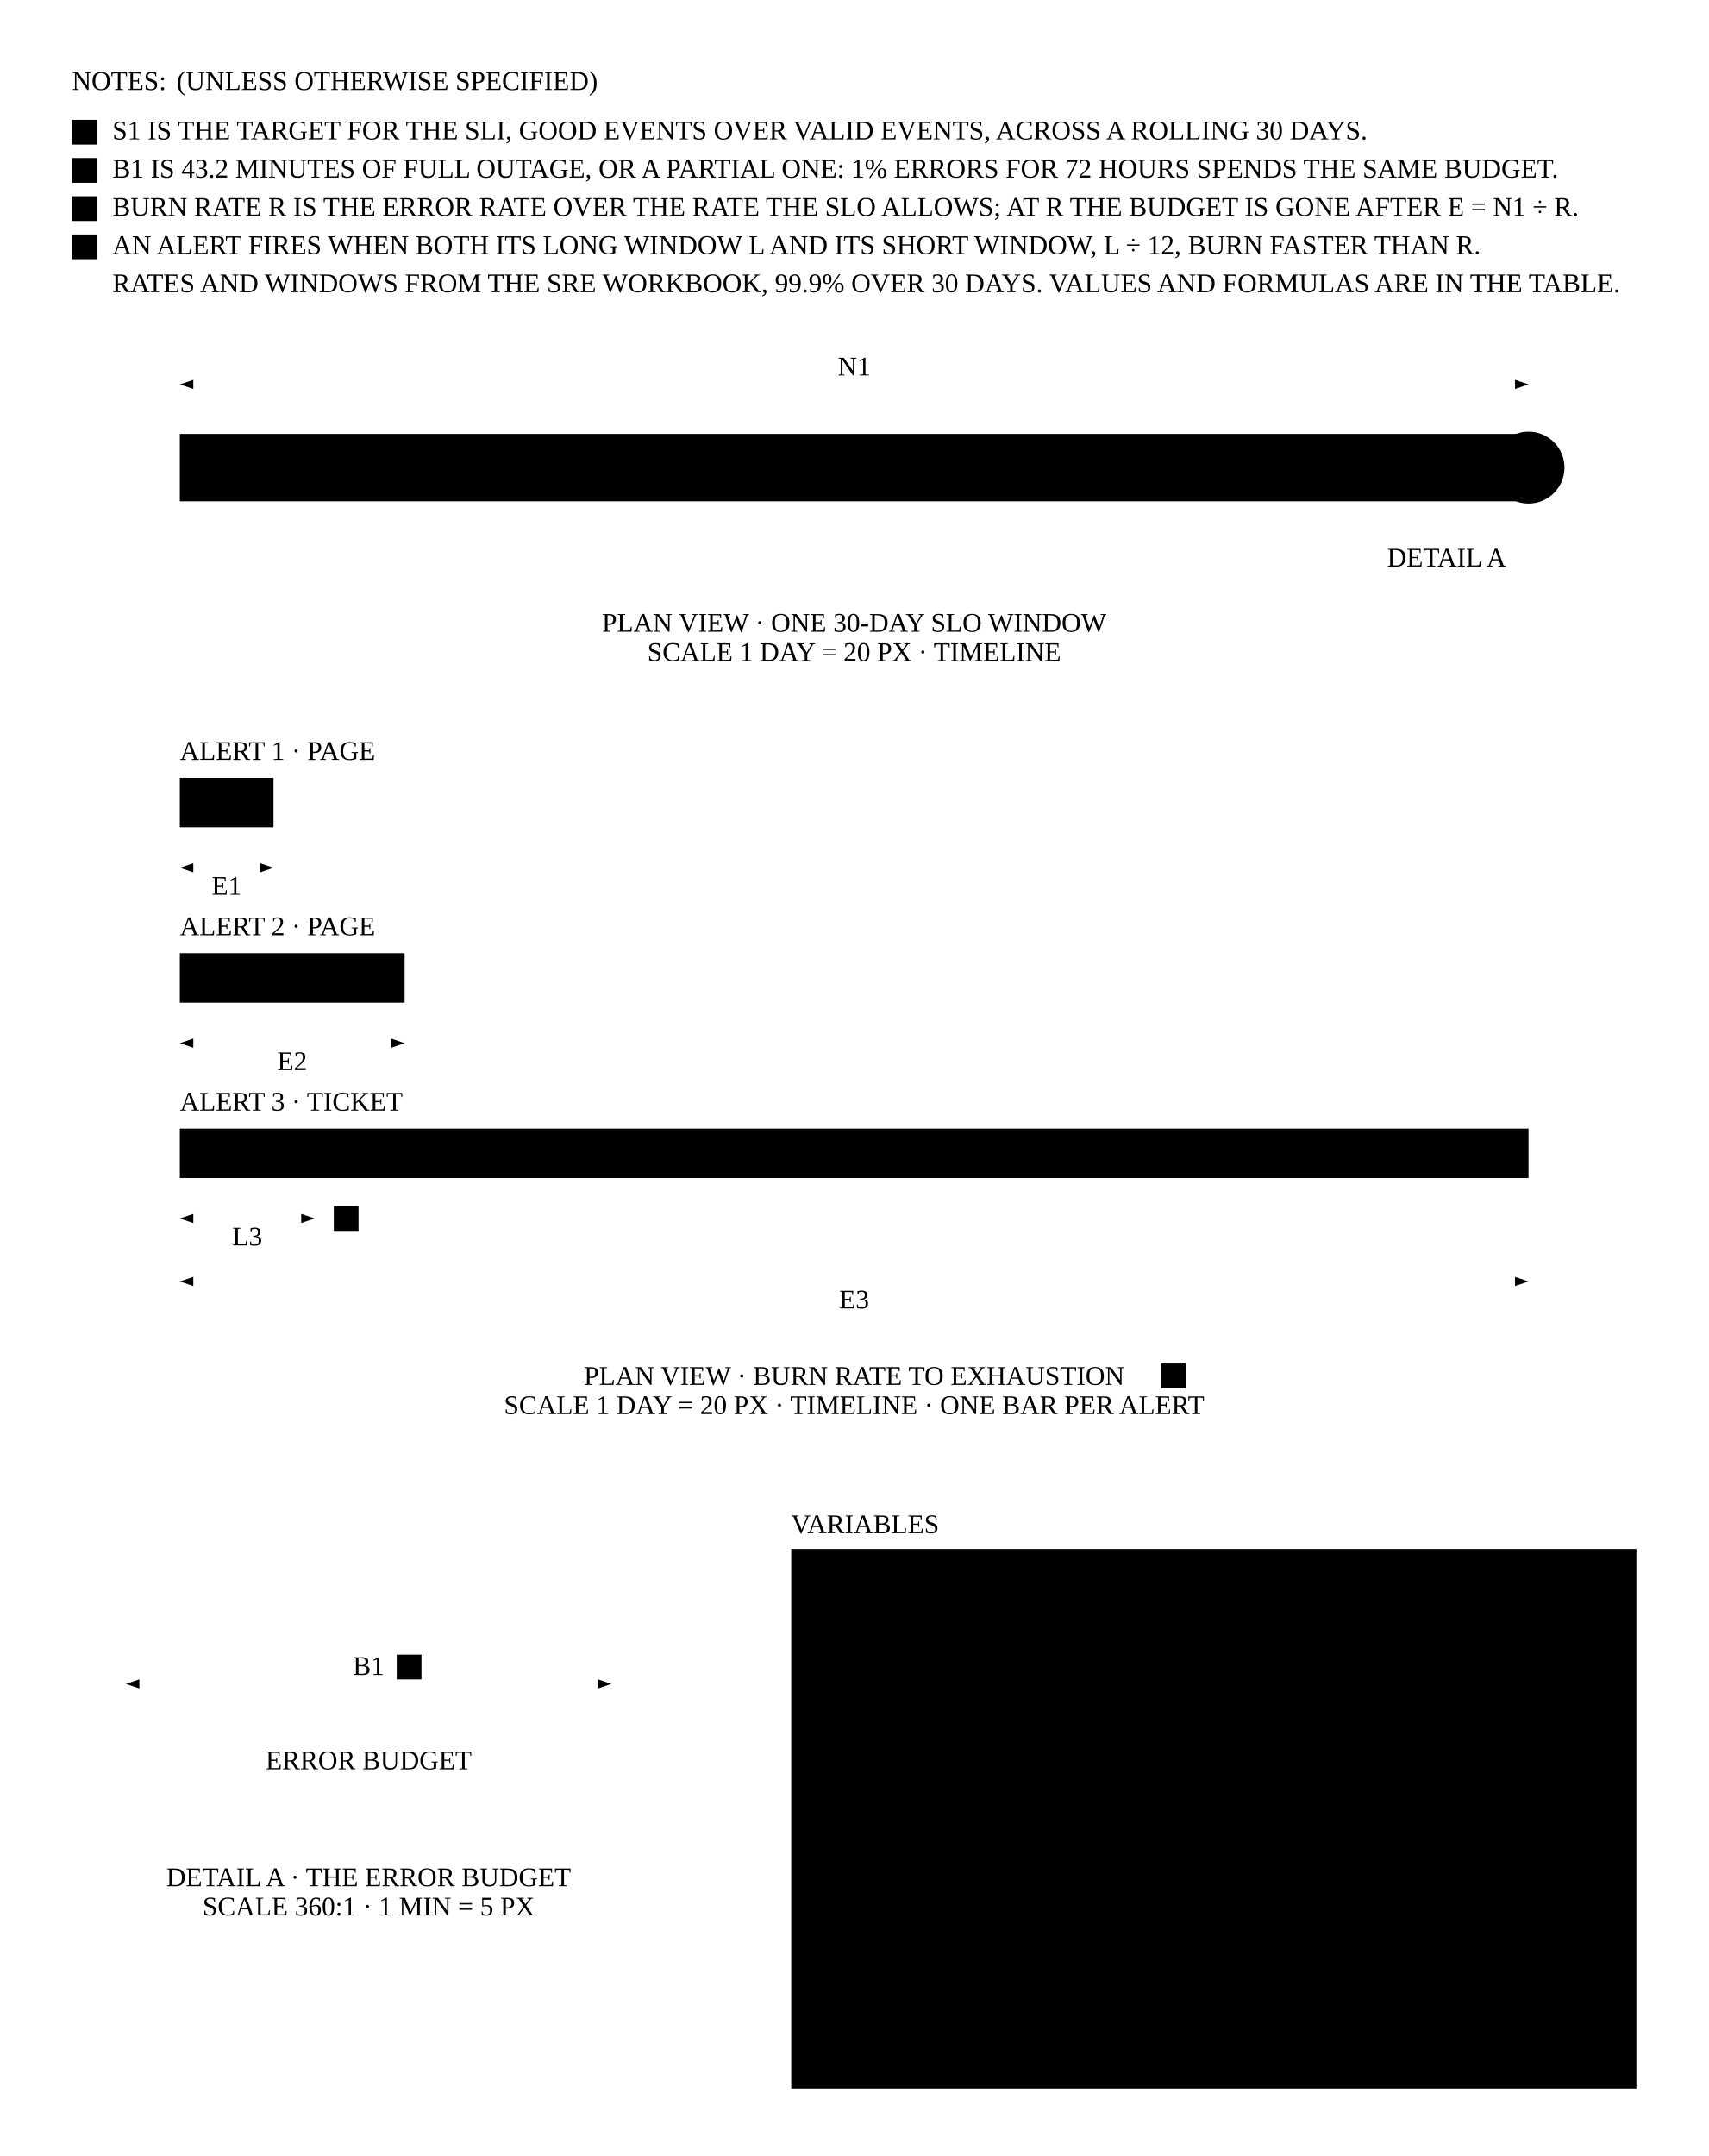
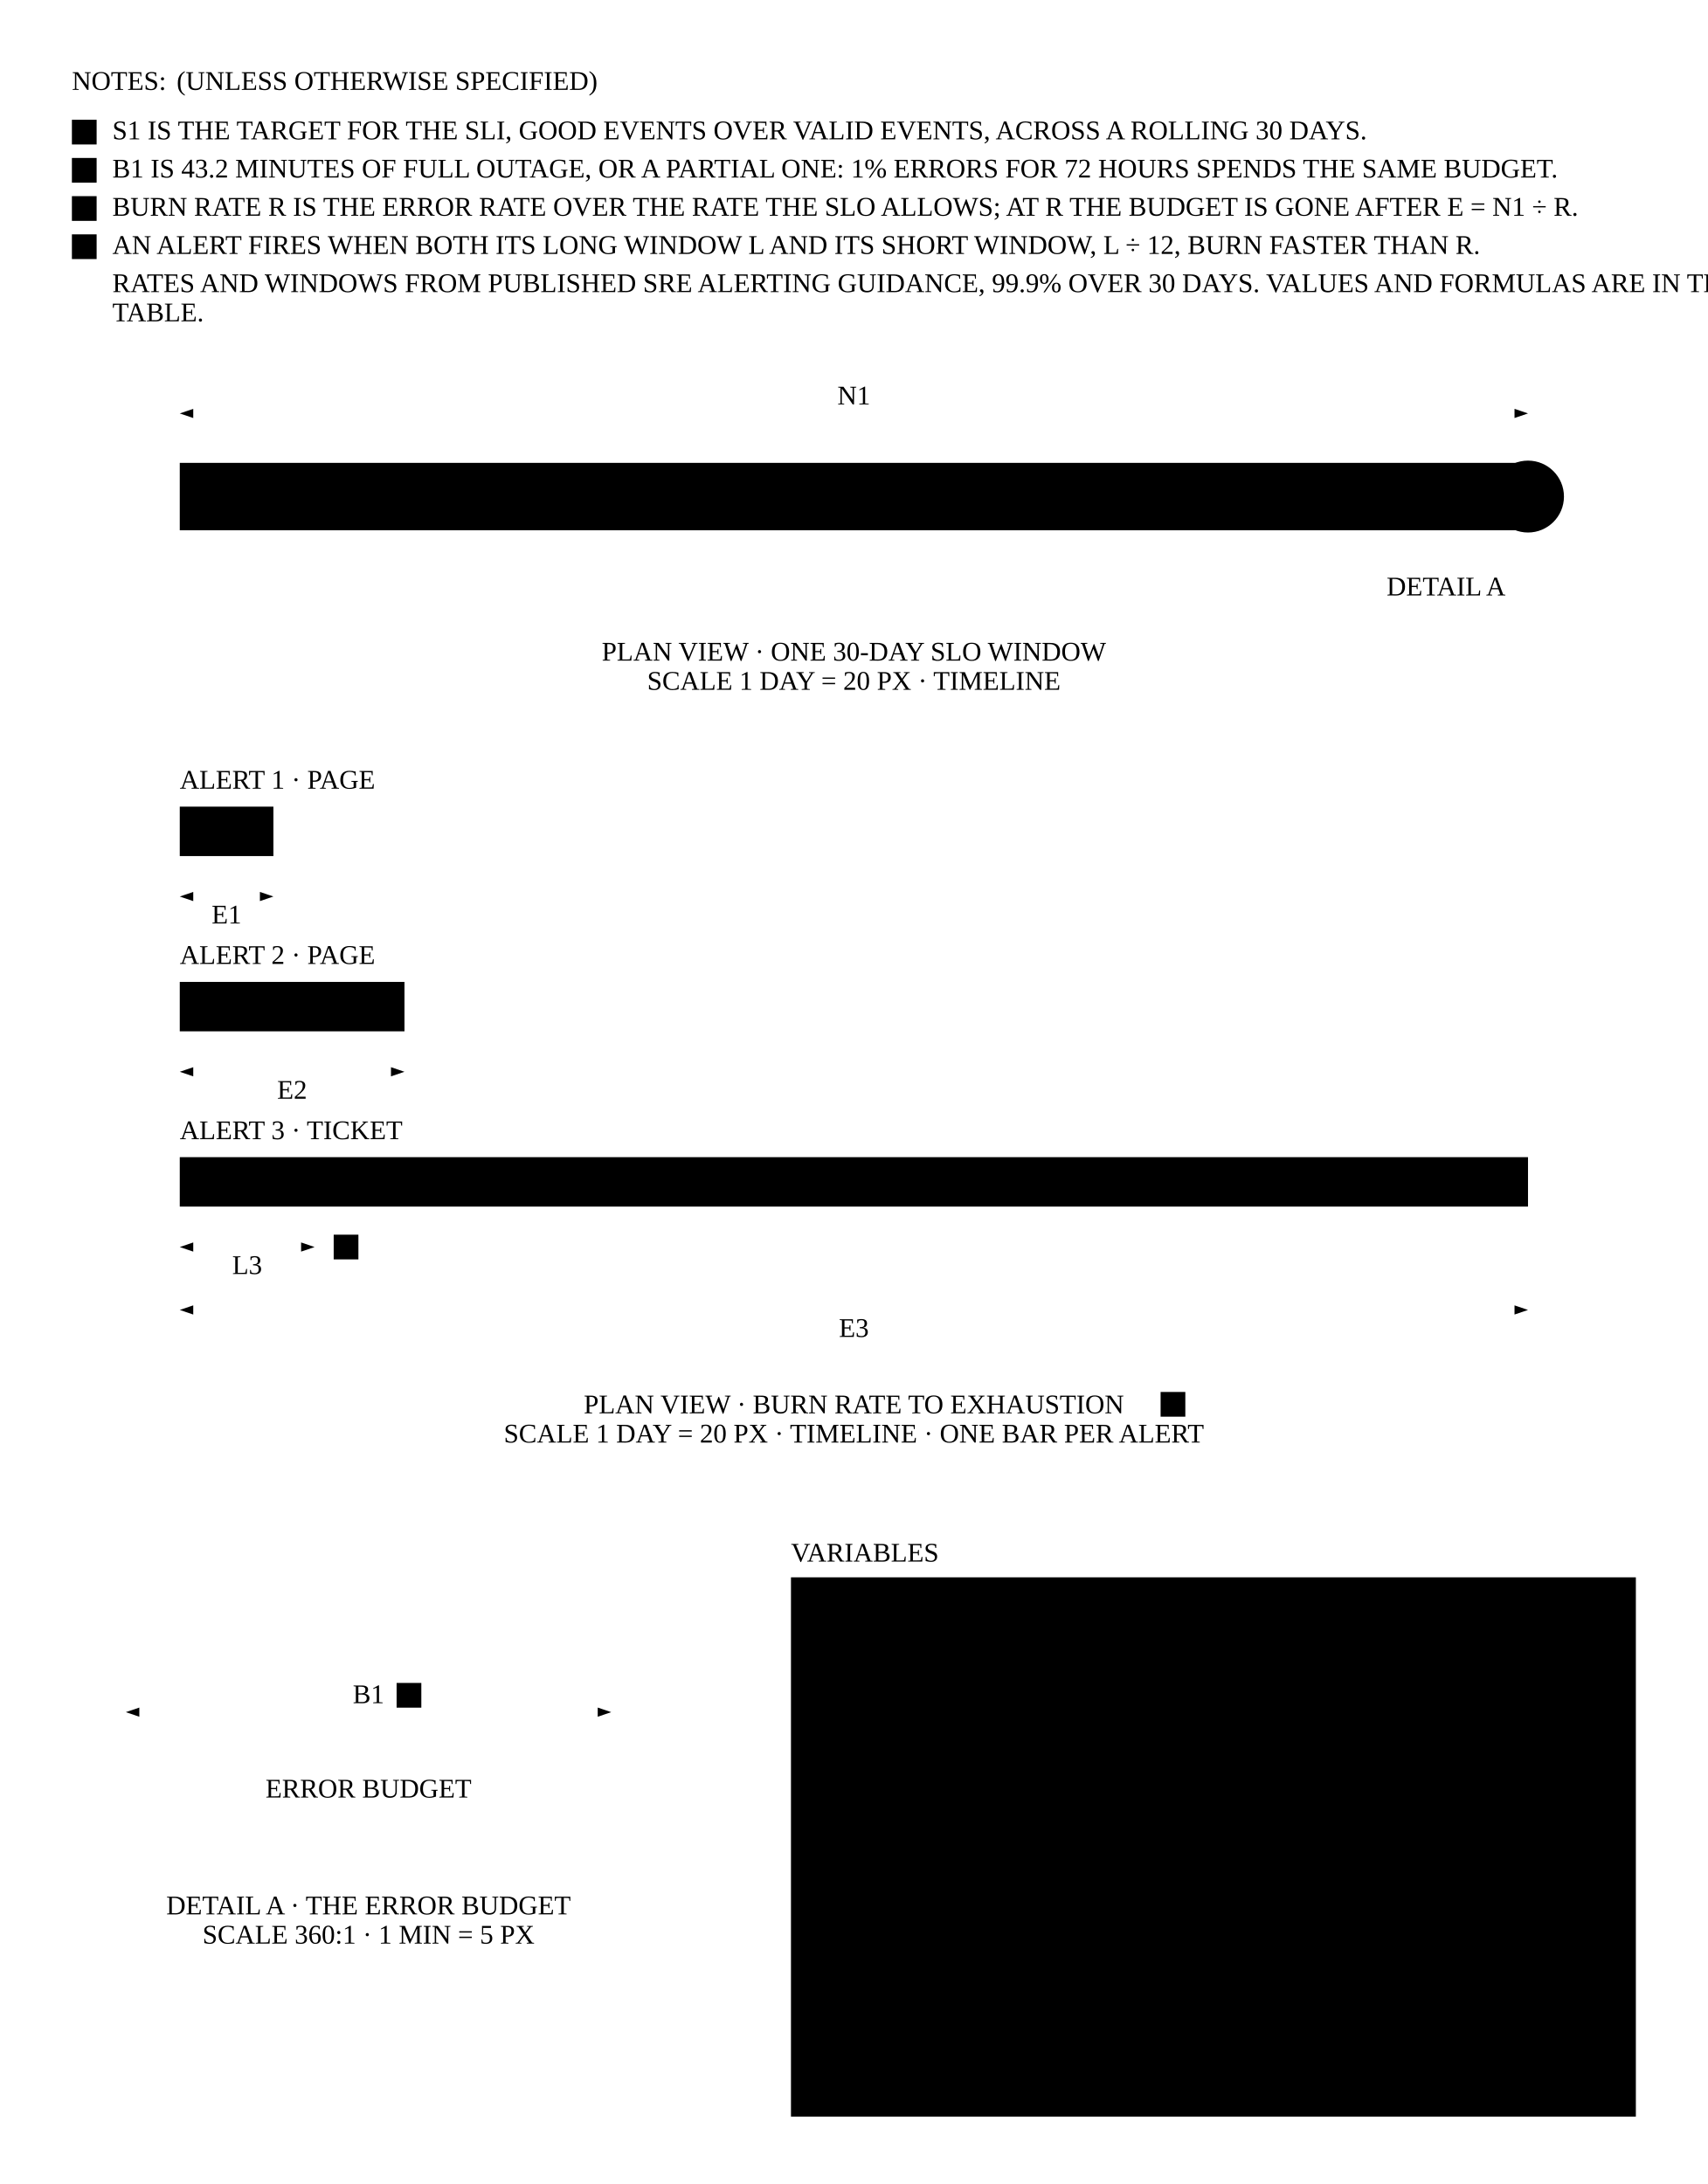
- <svg xmlns="http://www.w3.org/2000/svg" class="dwg" viewBox="0 0 760 959">
+ <svg xmlns="http://www.w3.org/2000/svg" class="dwg" viewBox="0 0 760 972">
  <defs>
    <marker id="pb-slo-ah" viewBox="0 0 10 10" refX="10" refY="5" markerWidth="6" markerHeight="6" markerUnits="userSpaceOnUse" orient="auto-start-reverse">
      <path class="ah ink" d="M0,1.6L10,5L0,8.4Z" />
    </marker>
    <marker id="pb-slo-ah-hl" viewBox="0 0 10 10" refX="10" refY="5" markerWidth="6" markerHeight="6" markerUnits="userSpaceOnUse" orient="auto-start-reverse">
      <path class="ah hl" d="M0,1.6L10,5L0,8.4Z" />
    </marker>
    <pattern id="pb-slo-hatch" width="5" height="5" patternUnits="userSpaceOnUse" patternTransform="rotate(45)">
      <path class="hatch-ln" d="M0,0V5" />
    </pattern>
  </defs>
  <text class="nth" x="32" y="40">NOTES:</text>
  <text class="nt" x="78.6" y="40">(UNLESS OTHERWISE SPECIFIED)</text>
  <rect class="nb" x="32" y="53.3" width="11" height="11" />
  <text class="nbt" x="37.5" y="61.5" text-anchor="middle">1</text>
  <text class="nt" x="50" y="62">S1 IS THE TARGET FOR THE SLI, GOOD EVENTS OVER VALID EVENTS, ACROSS A ROLLING 30 DAYS.</text>
  <rect class="nb" x="32" y="70.3" width="11" height="11" />
  <text class="nbt" x="37.5" y="78.5" text-anchor="middle">2</text>
  <text class="nt" x="50" y="79">B1 IS 43.2 MINUTES OF FULL OUTAGE, OR A PARTIAL ONE: 1% ERRORS FOR 72 HOURS SPENDS THE SAME BUDGET.</text>
  <rect class="nb" x="32" y="87.3" width="11" height="11" />
  <text class="nbt" x="37.5" y="95.5" text-anchor="middle">3</text>
  <text class="nt" x="50" y="96">BURN RATE R IS THE ERROR RATE OVER THE RATE THE SLO ALLOWS; AT R THE BUDGET IS GONE AFTER E = N1 ÷ R.</text>
  <rect class="nb" x="32" y="104.3" width="11" height="11" />
  <text class="nbt" x="37.5" y="112.5" text-anchor="middle">4</text>
  <text class="nt" x="50" y="113">AN ALERT FIRES WHEN BOTH ITS LONG WINDOW L AND ITS SHORT WINDOW, L ÷ 12, BURN FASTER THAN R.</text>
-   <text class="nt" x="50" y="130">RATES AND WINDOWS FROM THE SRE WORKBOOK, 99.9% OVER 30 DAYS. VALUES AND FORMULAS ARE IN THE TABLE.</text>
-   <rect class="obj fill-2" x="80" y="193" width="599.4" height="30" />
-   <rect class="hatch" x="679.4" y="193" width="0.6" height="30" fill="url(#pb-slo-hatch)" />
-   <text class="sl ink" x="380" y="211" text-anchor="middle">GOOD EVENTS · S1</text>
-   <rect class="nb" x="436.5" y="202.5" width="11" height="11" />
-   <text class="nbt" x="442" y="210.7" text-anchor="middle">1</text>
-   <path class="ext" d="M80,190L80,167" />
-   <path class="ext" d="M680,190L680,167" />
-   <path class="dim" d="M80,171L680,171" marker-start="url(#pb-slo-ah)" marker-end="url(#pb-slo-ah)" />
-   <text class="dt" x="380" y="167" text-anchor="middle">N1</text>
-   <circle class="detail" cx="680" cy="208" r="16" />
-   <path class="leader" d="M677.68,223.83L674,249" />
-   <text class="sl ink" x="670" y="252" text-anchor="end">DETAIL A</text>
-   <text class="vt" x="380" y="281" text-anchor="middle">PLAN VIEW · ONE 30-DAY SLO WINDOW</text>
-   <text class="vs" x="380" y="294" text-anchor="middle">SCALE 1 DAY = 20 PX · TIMELINE</text>
-   <text class="sl ink" x="80" y="338">ALERT 1 · PAGE</text>
-   <rect class="obj fill-1" x="80" y="346" width="41.67" height="22" />
-   <text class="sl ink" x="80" y="416">ALERT 2 · PAGE</text>
-   <rect class="obj fill-1" x="80" y="424" width="100" height="22" />
-   <text class="sl ink" x="80" y="494">ALERT 3 · TICKET</text>
-   <rect class="obj fill-1" x="80" y="502" width="600" height="22" />
-   <path class="ext" d="M80,371L80,390" />
-   <path class="ext" d="M121.67,371L121.67,390" />
-   <path class="dim" d="M80,386L121.67,386" marker-start="url(#pb-slo-ah)" marker-end="url(#pb-slo-ah)" />
-   <text class="dt" x="100.83" y="398" text-anchor="middle">E1</text>
-   <path class="ext" d="M80,449L80,468" />
-   <path class="ext" d="M180,449L180,468" />
-   <path class="dim" d="M80,464L180,464" marker-start="url(#pb-slo-ah)" marker-end="url(#pb-slo-ah)" />
-   <text class="dt" x="130" y="476" text-anchor="middle">E2</text>
-   <rect class="hatch" x="80" y="502" width="60" height="22" fill="url(#pb-slo-hatch)" />
-   <path class="ext" d="M80,527L80,546" />
-   <path class="ext" d="M140,527L140,546" />
-   <path class="dim" d="M80,542L140,542" marker-start="url(#pb-slo-ah)" marker-end="url(#pb-slo-ah)" />
-   <text class="dt" x="110" y="554" text-anchor="middle">L3</text>
-   <rect class="nb" x="148.5" y="536.5" width="11" height="11" />
-   <text class="nbt" x="154" y="544.7" text-anchor="middle">4</text>
-   <path class="ext" d="M680,527L680,574" />
-   <path class="dim" d="M80,570L680,570" marker-start="url(#pb-slo-ah)" marker-end="url(#pb-slo-ah)" />
-   <text class="dt" x="380" y="582" text-anchor="middle">E3</text>
-   <path class="ext" d="M80,546L80,574" />
-   <text class="vt" x="380" y="616" text-anchor="middle">PLAN VIEW · BURN RATE TO EXHAUSTION</text>
-   <text class="vs" x="380" y="629" text-anchor="middle">SCALE 1 DAY = 20 PX · TIMELINE · ONE BAR PER ALERT</text>
-   <rect class="nb" x="516.5" y="606.5" width="11" height="11" />
-   <text class="nbt" x="522" y="614.7" text-anchor="middle">3</text>
-   <rect class="hatch" x="56" y="769" width="216" height="30" fill="url(#pb-slo-hatch)" />
-   <text class="sl ink ko" x="164" y="787" text-anchor="middle">ERROR BUDGET</text>
-   <path class="ext" d="M56,766L56,745" />
-   <path class="ext" d="M272,766L272,745" />
-   <path class="dim hl" d="M56,749L272,749" marker-start="url(#pb-slo-ah-hl)" marker-end="url(#pb-slo-ah-hl)" />
-   <text class="dt hl" x="164" y="745" text-anchor="middle">B1</text>
-   <rect class="nb" x="176.5" y="736" width="11" height="11" />
-   <text class="nbt" x="182" y="744.2" text-anchor="middle">2</text>
-   <text class="vt" x="164" y="839" text-anchor="middle">DETAIL A · THE ERROR BUDGET</text>
-   <text class="vs" x="164" y="852" text-anchor="middle">SCALE 360:1 · 1 MIN = 5 PX</text>
-   <text class="vt" x="352" y="682">VARIABLES</text>
-   <rect class="tbl" x="352" y="689" width="376" height="240" />
-   <path class="tbl" d="M352,704L728,704" />
-   <path class="tbl" d="M352,719L728,719" />
-   <path class="tbl" d="M352,734L728,734" />
-   <path class="tbl" d="M352,749L728,749" />
-   <path class="tbl" d="M352,764L728,764" />
-   <path class="tbl" d="M352,779L728,779" />
-   <path class="tbl" d="M352,794L728,794" />
-   <path class="tbl" d="M352,809L728,809" />
-   <path class="tbl" d="M352,824L728,824" />
-   <path class="tbl" d="M352,839L728,839" />
-   <path class="tbl" d="M352,854L728,854" />
-   <path class="tbl" d="M352,869L728,869" />
-   <path class="tbl" d="M352,884L728,884" />
-   <path class="tbl" d="M352,899L728,899" />
-   <path class="tbl" d="M352,914L728,914" />
-   <path class="tbl" d="M384,689L384,929" />
-   <path class="tbl" d="M544,689L544,929" />
-   <text class="th" x="358" y="699.2">CODE</text>
-   <text class="th" x="464" y="699.2" text-anchor="middle">VARIABLE</text>
-   <text class="th" x="636" y="699.2" text-anchor="middle">VALUE</text>
-   <text class="tc" x="358" y="714.7">N1</text>
-   <text class="tc" x="464" y="714.7" text-anchor="middle">SLO window</text>
-   <text class="tc" x="636" y="714.7" text-anchor="middle">30 d = 720 h = 43,200 min</text>
-   <text class="tc" x="358" y="729.7">S1</text>
-   <text class="tc" x="464" y="729.7" text-anchor="middle">SLO target</text>
-   <text class="tc" x="636" y="729.7" text-anchor="middle">99.9%</text>
-   <text class="tc" x="358" y="744.7">B1</text>
-   <text class="tc" x="464" y="744.7" text-anchor="middle">error budget</text>
-   <text class="tc" x="636" y="744.7" text-anchor="middle">(1 − S1) × N1 = 43.2 min</text>
-   <text class="tc" x="358" y="759.7">R1</text>
-   <text class="tc" x="464" y="759.7" text-anchor="middle">burn rate, alert 1</text>
-   <text class="tc" x="636" y="759.7" text-anchor="middle">14.4</text>
-   <text class="tc" x="358" y="774.7">R2</text>
-   <text class="tc" x="464" y="774.7" text-anchor="middle">burn rate, alert 2</text>
-   <text class="tc" x="636" y="774.7" text-anchor="middle">6</text>
-   <text class="tc" x="358" y="789.7">R3</text>
-   <text class="tc" x="464" y="789.7" text-anchor="middle">burn rate, alert 3</text>
-   <text class="tc" x="636" y="789.7" text-anchor="middle">1</text>
-   <text class="tc" x="358" y="804.7">L1</text>
-   <text class="tc" x="464" y="804.7" text-anchor="middle">long window, alert 1</text>
-   <text class="tc" x="636" y="804.7" text-anchor="middle">1 h · short 5 min</text>
-   <text class="tc" x="358" y="819.7">L2</text>
-   <text class="tc" x="464" y="819.7" text-anchor="middle">long window, alert 2</text>
-   <text class="tc" x="636" y="819.7" text-anchor="middle">6 h · short 30 min</text>
-   <text class="tc" x="358" y="834.7">L3</text>
-   <text class="tc" x="464" y="834.7" text-anchor="middle">long window, alert 3</text>
-   <text class="tc" x="636" y="834.7" text-anchor="middle">72 h · short 6 h</text>
-   <text class="tc" x="358" y="849.7">C1</text>
-   <text class="tc" x="464" y="849.7" text-anchor="middle">budget spent when 1 fires</text>
-   <text class="tc" x="636" y="849.7" text-anchor="middle">R1 × L1 ÷ N1 = 2%</text>
-   <text class="tc" x="358" y="864.7">C2</text>
-   <text class="tc" x="464" y="864.7" text-anchor="middle">budget spent when 2 fires</text>
-   <text class="tc" x="636" y="864.7" text-anchor="middle">R2 × L2 ÷ N1 = 5%</text>
-   <text class="tc" x="358" y="879.7">C3</text>
-   <text class="tc" x="464" y="879.7" text-anchor="middle">budget spent when 3 fires</text>
-   <text class="tc" x="636" y="879.7" text-anchor="middle">R3 × L3 ÷ N1 = 10%</text>
-   <text class="tc" x="358" y="894.7">E1</text>
-   <text class="tc" x="464" y="894.7" text-anchor="middle">budget gone at R1</text>
-   <text class="tc" x="636" y="894.7" text-anchor="middle">N1 ÷ R1 = 50 h</text>
-   <text class="tc" x="358" y="909.7">E2</text>
-   <text class="tc" x="464" y="909.7" text-anchor="middle">budget gone at R2</text>
-   <text class="tc" x="636" y="909.7" text-anchor="middle">N1 ÷ R2 = 120 h</text>
-   <text class="tc" x="358" y="924.7">E3</text>
-   <text class="tc" x="464" y="924.7" text-anchor="middle">budget gone at R3</text>
-   <text class="tc" x="636" y="924.7" text-anchor="middle">N1 ÷ R3 = 720 h</text>
+   <text class="nt" x="50" y="130">RATES AND WINDOWS FROM PUBLISHED SRE ALERTING GUIDANCE, 99.9% OVER 30 DAYS. VALUES AND FORMULAS ARE IN THE</text>
+   <text class="nt" x="50" y="143">TABLE.</text>
+   <rect class="obj fill-2" x="80" y="206" width="599.4" height="30" />
+   <rect class="hatch" x="679.4" y="206" width="0.6" height="30" fill="url(#pb-slo-hatch)" />
+   <text class="sl ink" x="380" y="224" text-anchor="middle">GOOD EVENTS · S1</text>
+   <rect class="nb" x="436.5" y="215.5" width="11" height="11" />
+   <text class="nbt" x="442" y="223.7" text-anchor="middle">1</text>
+   <path class="ext" d="M80,203L80,180" />
+   <path class="ext" d="M680,203L680,180" />
+   <path class="dim" d="M80,184L680,184" marker-start="url(#pb-slo-ah)" marker-end="url(#pb-slo-ah)" />
+   <text class="dt" x="380" y="180" text-anchor="middle">N1</text>
+   <circle class="detail" cx="680" cy="221" r="16" />
+   <path class="leader" d="M677.68,236.83L674,262" />
+   <text class="sl ink" x="670" y="265" text-anchor="end">DETAIL A</text>
+   <text class="vt" x="380" y="294" text-anchor="middle">PLAN VIEW · ONE 30-DAY SLO WINDOW</text>
+   <text class="vs" x="380" y="307" text-anchor="middle">SCALE 1 DAY = 20 PX · TIMELINE</text>
+   <text class="sl ink" x="80" y="351">ALERT 1 · PAGE</text>
+   <rect class="obj fill-1" x="80" y="359" width="41.67" height="22" />
+   <text class="sl ink" x="80" y="429">ALERT 2 · PAGE</text>
+   <rect class="obj fill-1" x="80" y="437" width="100" height="22" />
+   <text class="sl ink" x="80" y="507">ALERT 3 · TICKET</text>
+   <rect class="obj fill-1" x="80" y="515" width="600" height="22" />
+   <path class="ext" d="M80,384L80,403" />
+   <path class="ext" d="M121.67,384L121.67,403" />
+   <path class="dim" d="M80,399L121.67,399" marker-start="url(#pb-slo-ah)" marker-end="url(#pb-slo-ah)" />
+   <text class="dt" x="100.83" y="411" text-anchor="middle">E1</text>
+   <path class="ext" d="M80,462L80,481" />
+   <path class="ext" d="M180,462L180,481" />
+   <path class="dim" d="M80,477L180,477" marker-start="url(#pb-slo-ah)" marker-end="url(#pb-slo-ah)" />
+   <text class="dt" x="130" y="489" text-anchor="middle">E2</text>
+   <rect class="hatch" x="80" y="515" width="60" height="22" fill="url(#pb-slo-hatch)" />
+   <path class="ext" d="M80,540L80,559" />
+   <path class="ext" d="M140,540L140,559" />
+   <path class="dim" d="M80,555L140,555" marker-start="url(#pb-slo-ah)" marker-end="url(#pb-slo-ah)" />
+   <text class="dt" x="110" y="567" text-anchor="middle">L3</text>
+   <rect class="nb" x="148.5" y="549.5" width="11" height="11" />
+   <text class="nbt" x="154" y="557.7" text-anchor="middle">4</text>
+   <path class="ext" d="M680,540L680,587" />
+   <path class="dim" d="M80,583L680,583" marker-start="url(#pb-slo-ah)" marker-end="url(#pb-slo-ah)" />
+   <text class="dt" x="380" y="595" text-anchor="middle">E3</text>
+   <path class="ext" d="M80,559L80,587" />
+   <text class="vt" x="380" y="629" text-anchor="middle">PLAN VIEW · BURN RATE TO EXHAUSTION</text>
+   <text class="vs" x="380" y="642" text-anchor="middle">SCALE 1 DAY = 20 PX · TIMELINE · ONE BAR PER ALERT</text>
+   <rect class="nb" x="516.5" y="619.5" width="11" height="11" />
+   <text class="nbt" x="522" y="627.7" text-anchor="middle">3</text>
+   <rect class="hatch" x="56" y="782" width="216" height="30" fill="url(#pb-slo-hatch)" />
+   <text class="sl ink ko" x="164" y="800" text-anchor="middle">ERROR BUDGET</text>
+   <path class="ext" d="M56,779L56,758" />
+   <path class="ext" d="M272,779L272,758" />
+   <path class="dim hl" d="M56,762L272,762" marker-start="url(#pb-slo-ah-hl)" marker-end="url(#pb-slo-ah-hl)" />
+   <text class="dt hl" x="164" y="758" text-anchor="middle">B1</text>
+   <rect class="nb" x="176.5" y="749" width="11" height="11" />
+   <text class="nbt" x="182" y="757.2" text-anchor="middle">2</text>
+   <text class="vt" x="164" y="852" text-anchor="middle">DETAIL A · THE ERROR BUDGET</text>
+   <text class="vs" x="164" y="865" text-anchor="middle">SCALE 360:1 · 1 MIN = 5 PX</text>
+   <text class="vt" x="352" y="695">VARIABLES</text>
+   <rect class="tbl" x="352" y="702" width="376" height="240" />
+   <path class="tbl" d="M352,717L728,717" />
+   <path class="tbl" d="M352,732L728,732" />
+   <path class="tbl" d="M352,747L728,747" />
+   <path class="tbl" d="M352,762L728,762" />
+   <path class="tbl" d="M352,777L728,777" />
+   <path class="tbl" d="M352,792L728,792" />
+   <path class="tbl" d="M352,807L728,807" />
+   <path class="tbl" d="M352,822L728,822" />
+   <path class="tbl" d="M352,837L728,837" />
+   <path class="tbl" d="M352,852L728,852" />
+   <path class="tbl" d="M352,867L728,867" />
+   <path class="tbl" d="M352,882L728,882" />
+   <path class="tbl" d="M352,897L728,897" />
+   <path class="tbl" d="M352,912L728,912" />
+   <path class="tbl" d="M352,927L728,927" />
+   <path class="tbl" d="M384,702L384,942" />
+   <path class="tbl" d="M544,702L544,942" />
+   <text class="th" x="358" y="712.2">CODE</text>
+   <text class="th" x="464" y="712.2" text-anchor="middle">VARIABLE</text>
+   <text class="th" x="636" y="712.2" text-anchor="middle">VALUE</text>
+   <text class="tc" x="358" y="727.7">N1</text>
+   <text class="tc" x="464" y="727.7" text-anchor="middle">SLO window</text>
+   <text class="tc" x="636" y="727.7" text-anchor="middle">30 d = 720 h = 43,200 min</text>
+   <text class="tc" x="358" y="742.7">S1</text>
+   <text class="tc" x="464" y="742.7" text-anchor="middle">SLO target</text>
+   <text class="tc" x="636" y="742.7" text-anchor="middle">99.9%</text>
+   <text class="tc" x="358" y="757.7">B1</text>
+   <text class="tc" x="464" y="757.7" text-anchor="middle">error budget</text>
+   <text class="tc" x="636" y="757.7" text-anchor="middle">(1 − S1) × N1 = 43.2 min</text>
+   <text class="tc" x="358" y="772.7">R1</text>
+   <text class="tc" x="464" y="772.7" text-anchor="middle">burn rate, alert 1</text>
+   <text class="tc" x="636" y="772.7" text-anchor="middle">14.4</text>
+   <text class="tc" x="358" y="787.7">R2</text>
+   <text class="tc" x="464" y="787.7" text-anchor="middle">burn rate, alert 2</text>
+   <text class="tc" x="636" y="787.7" text-anchor="middle">6</text>
+   <text class="tc" x="358" y="802.7">R3</text>
+   <text class="tc" x="464" y="802.7" text-anchor="middle">burn rate, alert 3</text>
+   <text class="tc" x="636" y="802.7" text-anchor="middle">1</text>
+   <text class="tc" x="358" y="817.7">L1</text>
+   <text class="tc" x="464" y="817.7" text-anchor="middle">long window, alert 1</text>
+   <text class="tc" x="636" y="817.7" text-anchor="middle">1 h · short 5 min</text>
+   <text class="tc" x="358" y="832.7">L2</text>
+   <text class="tc" x="464" y="832.7" text-anchor="middle">long window, alert 2</text>
+   <text class="tc" x="636" y="832.7" text-anchor="middle">6 h · short 30 min</text>
+   <text class="tc" x="358" y="847.7">L3</text>
+   <text class="tc" x="464" y="847.7" text-anchor="middle">long window, alert 3</text>
+   <text class="tc" x="636" y="847.7" text-anchor="middle">72 h · short 6 h</text>
+   <text class="tc" x="358" y="862.7">C1</text>
+   <text class="tc" x="464" y="862.7" text-anchor="middle">budget spent when 1 fires</text>
+   <text class="tc" x="636" y="862.7" text-anchor="middle">R1 × L1 ÷ N1 = 2%</text>
+   <text class="tc" x="358" y="877.7">C2</text>
+   <text class="tc" x="464" y="877.7" text-anchor="middle">budget spent when 2 fires</text>
+   <text class="tc" x="636" y="877.7" text-anchor="middle">R2 × L2 ÷ N1 = 5%</text>
+   <text class="tc" x="358" y="892.7">C3</text>
+   <text class="tc" x="464" y="892.7" text-anchor="middle">budget spent when 3 fires</text>
+   <text class="tc" x="636" y="892.7" text-anchor="middle">R3 × L3 ÷ N1 = 10%</text>
+   <text class="tc" x="358" y="907.7">E1</text>
+   <text class="tc" x="464" y="907.7" text-anchor="middle">budget gone at R1</text>
+   <text class="tc" x="636" y="907.7" text-anchor="middle">N1 ÷ R1 = 50 h</text>
+   <text class="tc" x="358" y="922.7">E2</text>
+   <text class="tc" x="464" y="922.7" text-anchor="middle">budget gone at R2</text>
+   <text class="tc" x="636" y="922.7" text-anchor="middle">N1 ÷ R2 = 120 h</text>
+   <text class="tc" x="358" y="937.7">E3</text>
+   <text class="tc" x="464" y="937.7" text-anchor="middle">budget gone at R3</text>
+   <text class="tc" x="636" y="937.7" text-anchor="middle">N1 ÷ R3 = 720 h</text>
</svg>
